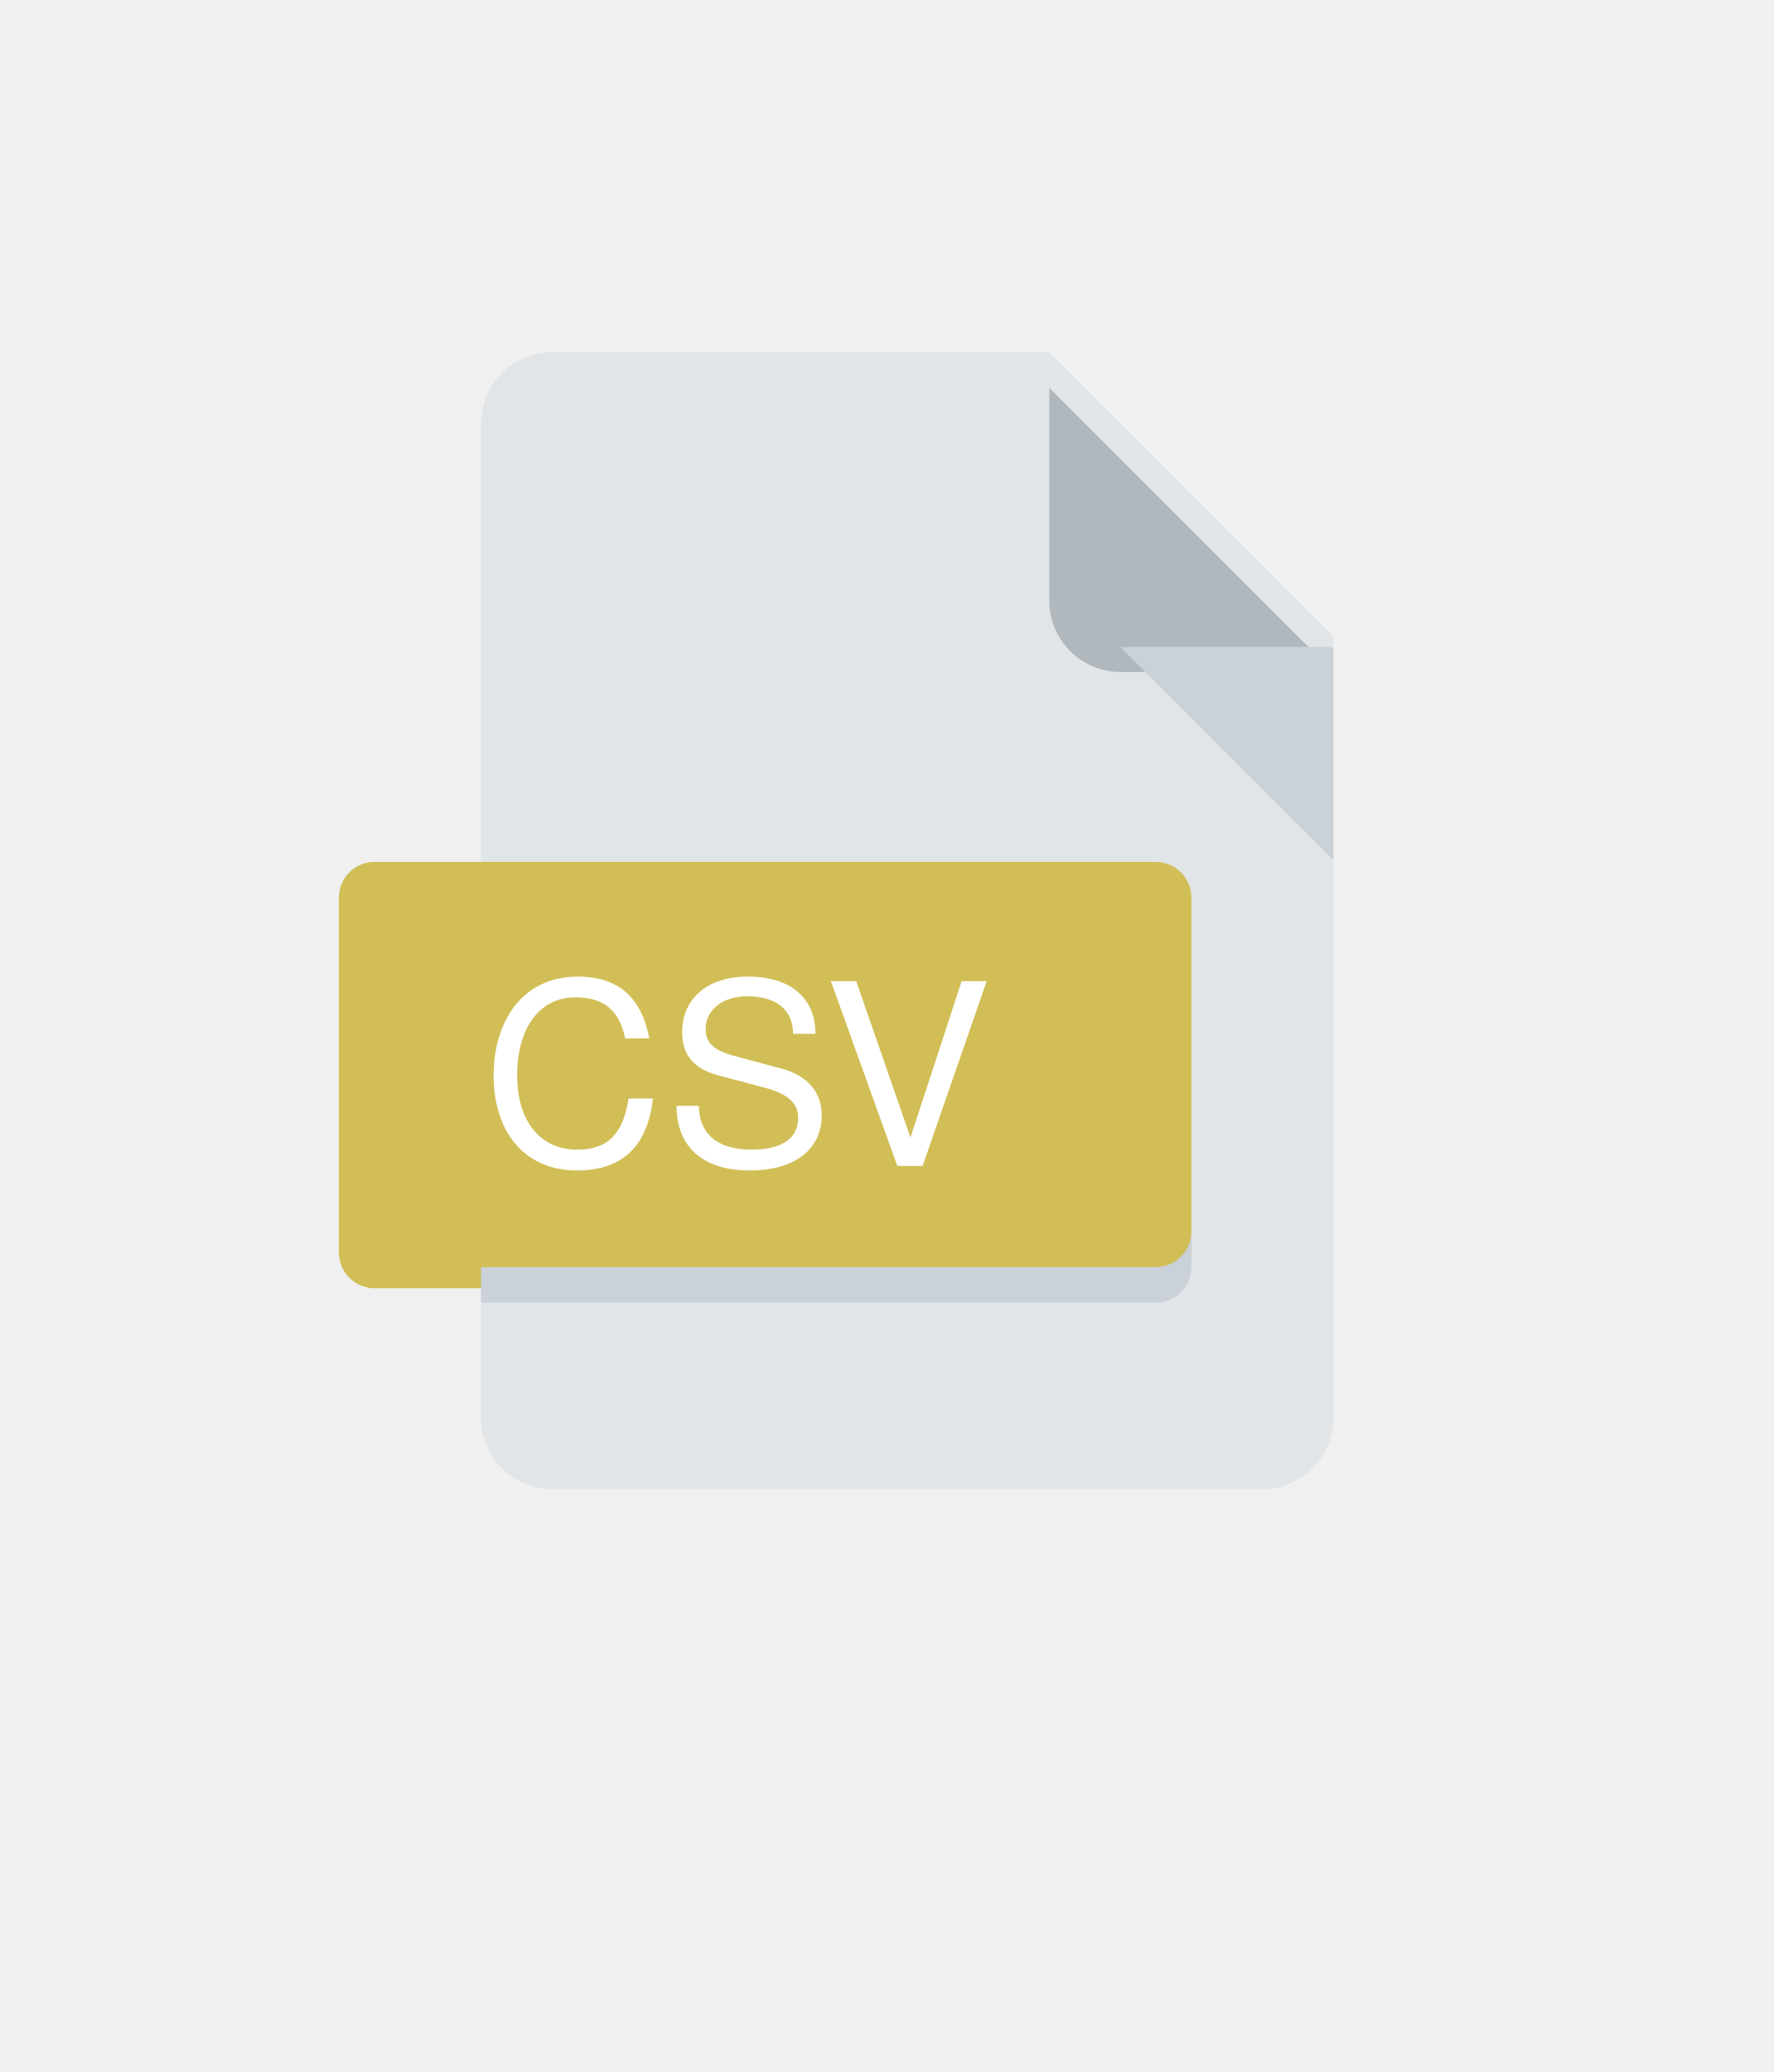
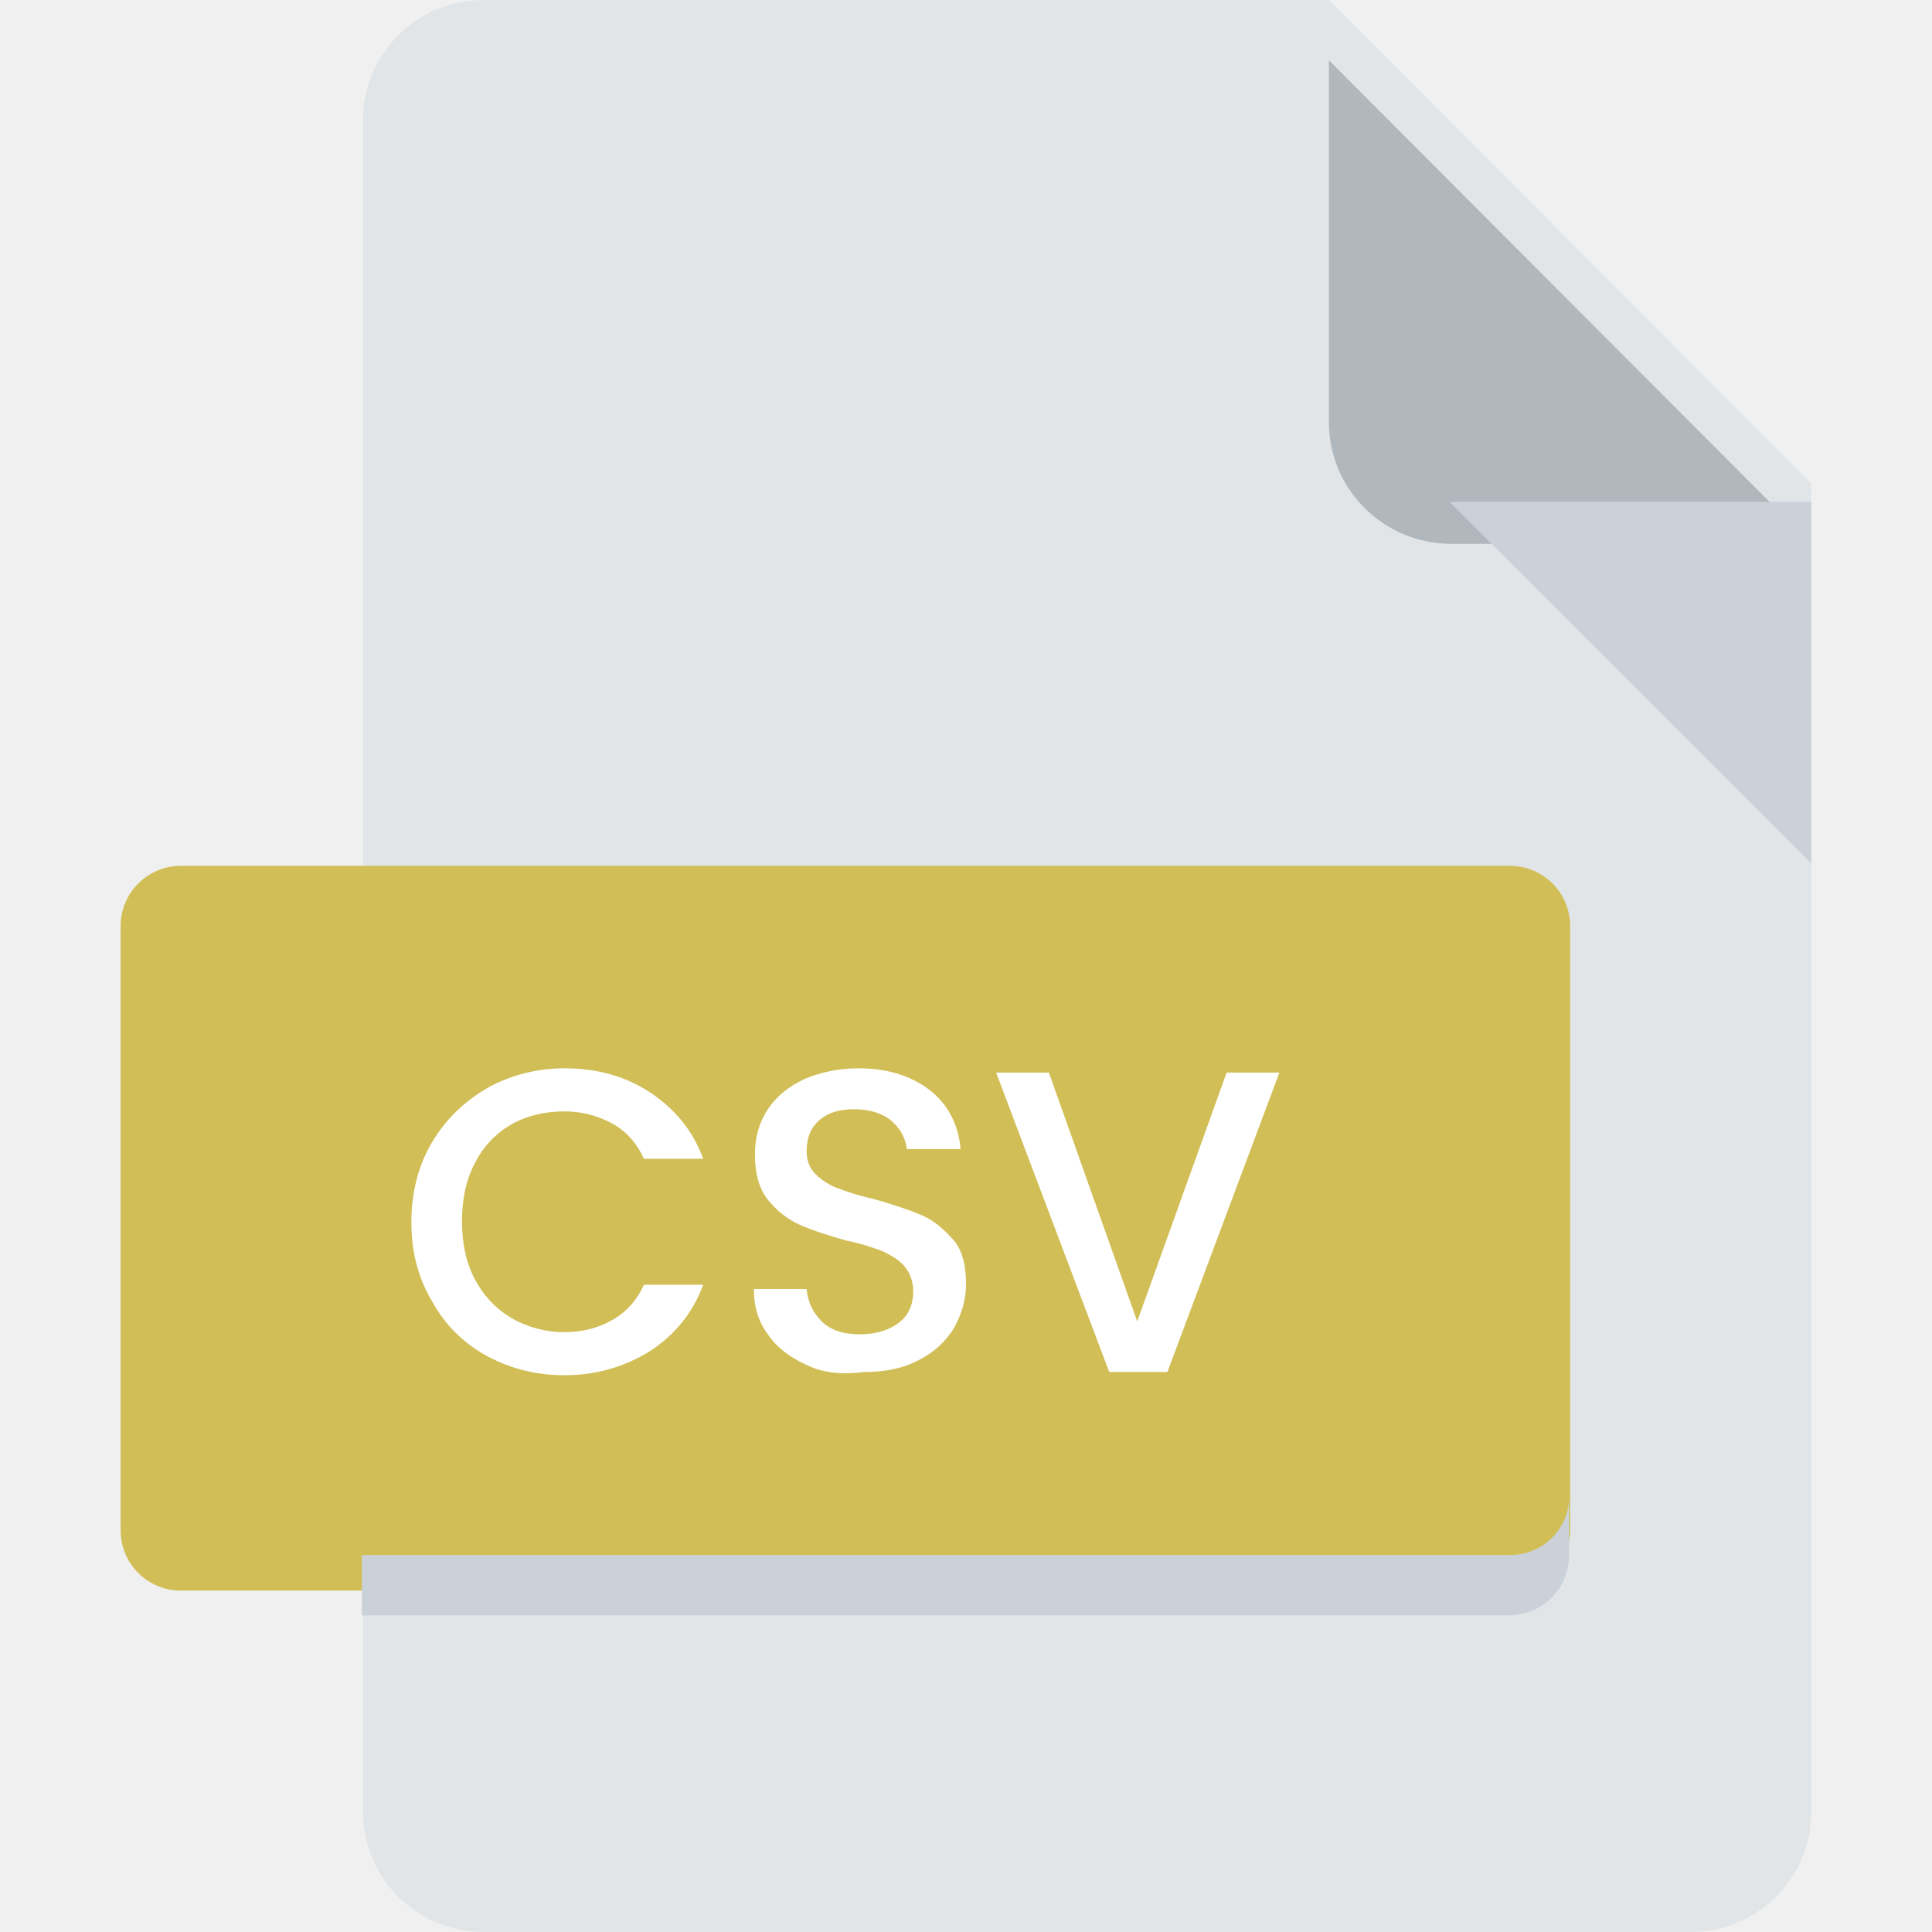
- <svg xmlns="http://www.w3.org/2000/svg" width="280" height="327" viewBox="0 0 280 327">
-   <defs>
-     <clipPath id="clip-CSV_Icon">
-       <rect width="280" height="327" />
-     </clipPath>
-   </defs>
-   <g id="CSV_Icon" data-name="CSV Icon" clip-path="url(#clip-CSV_Icon)">
-     <path id="Path_367" data-name="Path 367" d="M107.214,0A11.247,11.247,0,0,0,96,11.214V168.209a11.247,11.247,0,0,0,11.214,11.214H219.353a11.247,11.247,0,0,0,11.214-11.214V44.856L185.711,0Z" transform="translate(-20.07 55.59)" fill="#e2e5e7" />
-     <path id="Path_368" data-name="Path 368" d="M363.214,44.856h33.642L352,0V33.642A11.247,11.247,0,0,0,363.214,44.856Z" transform="translate(-186.359 61.195)" fill="#b0b7bd" />
-     <path id="Path_369" data-name="Path 369" d="M417.642,161.642,384,128h33.642Z" transform="translate(-207.145 -25.9)" fill="#cad1d8" />
-     <path id="Path_370" data-name="Path 370" d="M166.567,301.677a5.623,5.623,0,0,1-5.607,5.607H37.607A5.623,5.623,0,0,1,32,301.677v-56.07A5.623,5.623,0,0,1,37.607,240H160.96a5.623,5.623,0,0,1,5.607,5.607Z" transform="translate(21.504 -103.977)" fill="#d1be56" />
-     <path id="Path_374" data-name="Path 374" d="M202.532,421.607H96v5.607H202.532a5.623,5.623,0,0,0,5.607-5.607V416A5.623,5.623,0,0,1,202.532,421.607Z" transform="translate(-20.07 -221.639)" fill="#cad1d8" />
-     <text id="CSV" transform="translate(76 184)" fill="#fff" font-size="40" font-family="HelveticaNeue, Helvetica Neue">
-       <tspan x="0" y="0">CSV</tspan>
-     </text>
+ <svg xmlns="http://www.w3.org/2000/svg" version="1.1" id="Layer_1" x="0px" y="0px" viewBox="0 0 179.4 179.4" style="enable-background:new 0 0 179.4 179.4;" xml:space="preserve">
+   <style type="text/css">
+ 	.st0{fill:#E2E5E7;}
+ 	.st1{fill:#B0B7BD;}
+ 	.st2{fill:#CAD1D8;}
+ 	.st3{fill:#D1BE56;}
+ 	.st4{enable-background:new    ;}
+ 	.st5{fill:#FFFFFF;}
+ </style>
+   <g>
+     <path id="Path_367" class="st0" d="M44.9,0c-6.2,0-11.2,5-11.2,11.2v157c0,6.2,5,11.2,11.2,11.2H157c6.2,0,11.2-5,11.2-11.2V44.9   L123.4,0H44.9z" />
+     <path id="Path_368" class="st1" d="M134.6,50.5h33.6L123.4,5.6v33.6C123.4,45.4,128.4,50.4,134.6,50.5z" />
+     <path id="Path_369" class="st2" d="M168.2,80.2l-33.6-33.6h33.6V80.2z" />
+     <path id="Path_370" class="st3" d="M145.8,142.1c0,3.1-2.5,5.6-5.6,5.6H16.8c-3.1,0-5.6-2.5-5.6-5.6V86c0-3.1,2.5-5.6,5.6-5.6   h123.4c3.1,0,5.6,2.5,5.6,5.6V142.1z" />
+     <path id="Path_374" class="st2" d="M140.2,144.4H33.6v5.6h106.5c3.1,0,5.6-2.5,5.6-5.6v-5.6C145.8,141.9,143.3,144.4,140.2,144.4z" />
+     <g class="st4">
+       <path class="st5" d="M40.1,106.1c1.3-2.2,3-3.8,5.2-5.1c2.2-1.2,4.6-1.8,7.1-1.8c3,0,5.6,0.7,7.9,2.2c2.3,1.5,4,3.5,5,6.2h-5.5    c-0.7-1.5-1.7-2.6-3-3.3c-1.3-0.7-2.8-1.1-4.4-1.1c-1.8,0-3.5,0.4-4.9,1.2c-1.4,0.8-2.6,2-3.4,3.6c-0.8,1.5-1.2,3.3-1.2,5.4    c0,2.1,0.4,3.9,1.2,5.4s1.9,2.7,3.4,3.6c1.4,0.8,3.1,1.3,4.9,1.3c1.7,0,3.2-0.4,4.4-1.1c1.3-0.7,2.3-1.8,3-3.3h5.5    c-1,2.7-2.7,4.7-5,6.2c-2.3,1.4-4.9,2.2-7.9,2.2c-2.6,0-5-0.6-7.2-1.8c-2.2-1.2-3.9-2.9-5.1-5.1c-1.3-2.2-1.9-4.6-1.9-7.3    S38.8,108.3,40.1,106.1z" />
+       <path class="st5" d="M74.8,126.7c-1.5-0.7-2.7-1.6-3.5-2.8c-0.9-1.2-1.3-2.6-1.3-4.2h4.9c0.1,1.2,0.6,2.2,1.4,3    c0.8,0.8,2,1.2,3.5,1.2c1.6,0,2.8-0.4,3.7-1.1s1.3-1.7,1.3-2.9c0-0.9-0.3-1.7-0.8-2.3c-0.5-0.6-1.2-1-2-1.4    c-0.8-0.3-1.9-0.7-3.4-1c-1.8-0.5-3.3-1-4.4-1.5c-1.1-0.5-2.1-1.3-2.9-2.3c-0.8-1-1.2-2.4-1.2-4.2c0-1.6,0.4-3,1.2-4.2    c0.8-1.2,1.9-2.1,3.4-2.8c1.4-0.6,3.1-1,5-1c2.7,0,4.9,0.7,6.6,2s2.7,3.2,2.9,5.5h-5c-0.1-1-0.6-1.9-1.4-2.6s-2-1.1-3.5-1.1    c-1.3,0-2.4,0.3-3.2,1c-0.8,0.7-1.2,1.6-1.2,2.9c0,0.9,0.3,1.6,0.8,2.1s1.2,1,2,1.3s1.9,0.7,3.3,1c1.8,0.5,3.3,1,4.5,1.5    c1.2,0.5,2.1,1.3,3,2.3s1.2,2.5,1.2,4.2c0,1.4-0.4,2.7-1.1,4c-0.8,1.3-1.9,2.3-3.3,3c-1.5,0.8-3.2,1.1-5.1,1.1    C77.9,127.7,76.2,127.4,74.8,126.7z" />
+       <path class="st5" d="M118.8,99.6l-10.4,27.8H103L92.5,99.6h4.9l8.2,23.1l8.3-23.1H118.8z" />
+     </g>
  </g>
</svg>
